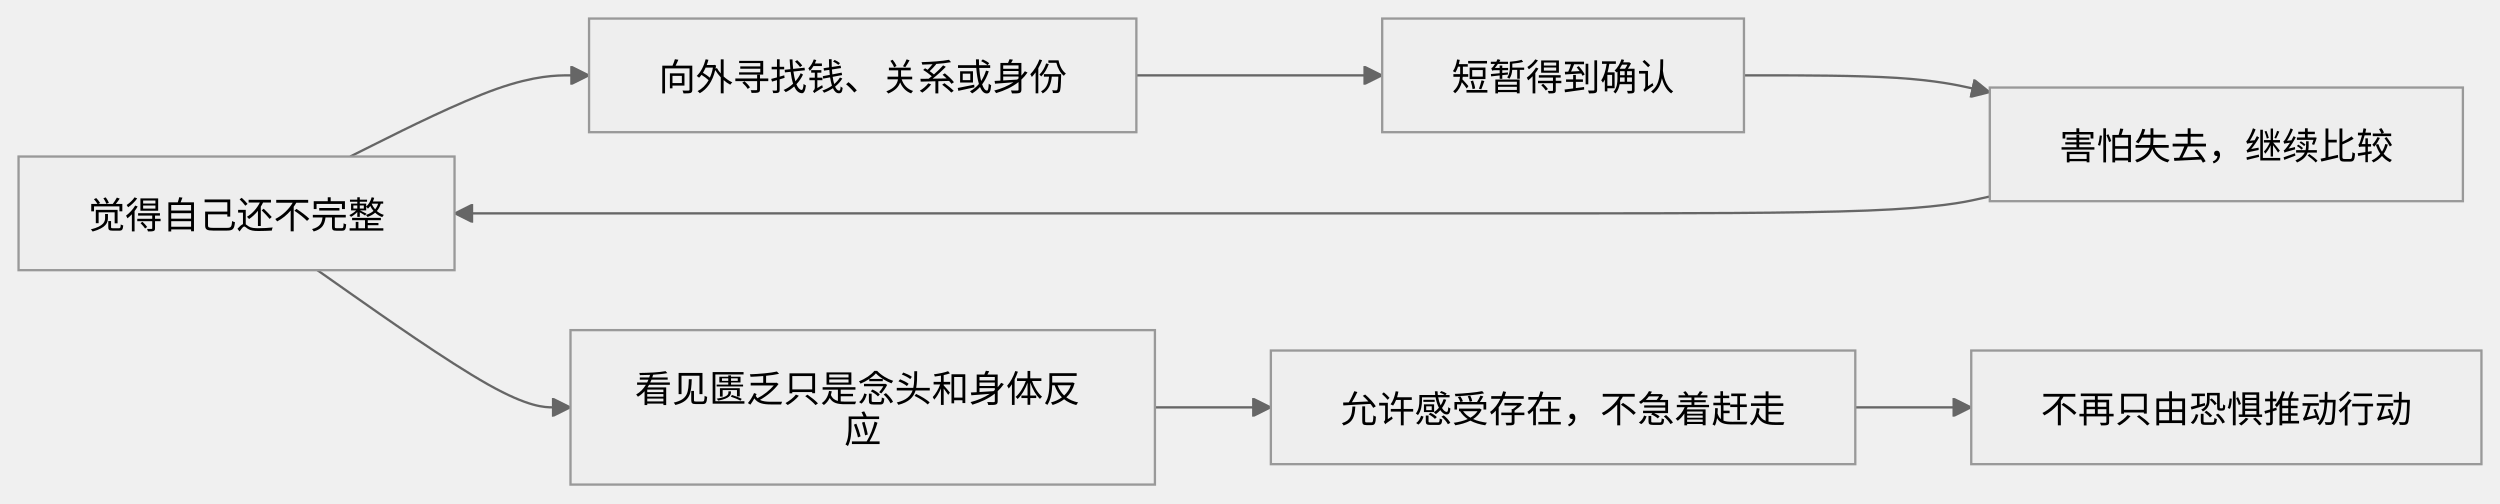
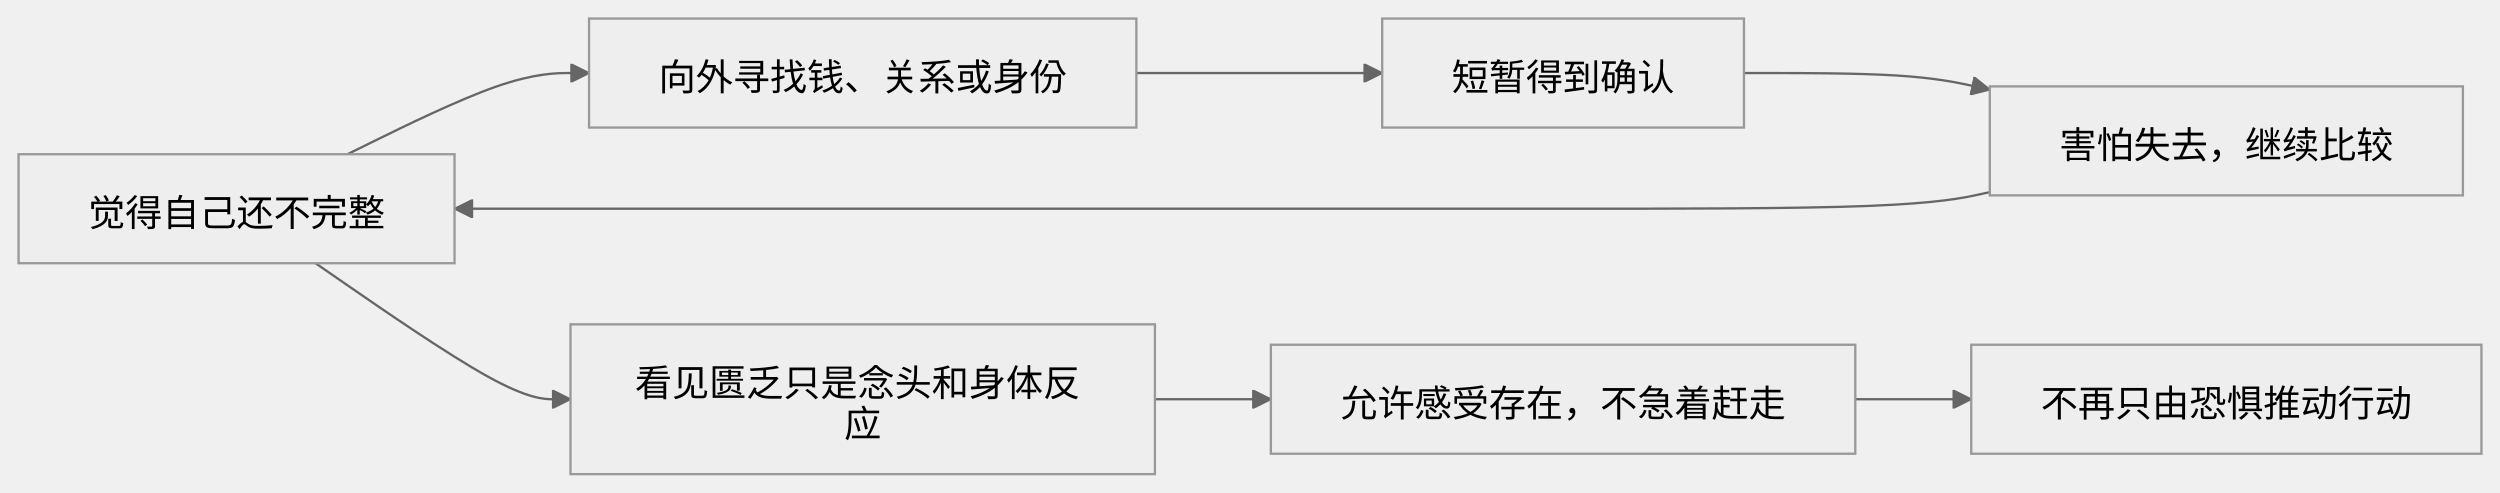
- <svg xmlns="http://www.w3.org/2000/svg" width="1078" height="216.95" id="my-svg" class="flowchart" style="max-width: 1078px; background-color: white;" viewBox="0 0 1078 216.95" role="graphics-document document" aria-roledescription="flowchart-v2">
-   <style>#my-svg{font-family:"trebuchet ms",verdana,arial,sans-serif;font-size:16px;fill:#000000;}@keyframes edge-animation-frame{from{stroke-dashoffset:0;}}@keyframes dash{to{stroke-dashoffset:0;}}#my-svg .edge-animation-slow{stroke-dasharray:9,5!important;stroke-dashoffset:900;animation:dash 50s linear infinite;stroke-linecap:round;}#my-svg .edge-animation-fast{stroke-dasharray:9,5!important;stroke-dashoffset:900;animation:dash 20s linear infinite;stroke-linecap:round;}#my-svg .error-icon{fill:#552222;}#my-svg .error-text{fill:#552222;stroke:#552222;}#my-svg .edge-thickness-normal{stroke-width:1px;}#my-svg .edge-thickness-thick{stroke-width:3.5px;}#my-svg .edge-pattern-solid{stroke-dasharray:0;}#my-svg .edge-thickness-invisible{stroke-width:0;fill:none;}#my-svg .edge-pattern-dashed{stroke-dasharray:3;}#my-svg .edge-pattern-dotted{stroke-dasharray:2;}#my-svg .marker{fill:#666;stroke:#666;}#my-svg .marker.cross{stroke:#666;}#my-svg svg{font-family:"trebuchet ms",verdana,arial,sans-serif;font-size:16px;}#my-svg p{margin:0;}#my-svg .label{font-family:"trebuchet ms",verdana,arial,sans-serif;color:#000000;}#my-svg .cluster-label text{fill:#333;}#my-svg .cluster-label span{color:#333;}#my-svg .cluster-label span p{background-color:transparent;}#my-svg .label text,#my-svg span{fill:#000000;color:#000000;}#my-svg .node rect,#my-svg .node circle,#my-svg .node ellipse,#my-svg .node polygon,#my-svg .node path{fill:#eee;stroke:#999;stroke-width:1px;}#my-svg .rough-node .label text,#my-svg .node .label text,#my-svg .image-shape .label,#my-svg .icon-shape .label{text-anchor:middle;}#my-svg .node .katex path{fill:#000;stroke:#000;stroke-width:1px;}#my-svg .rough-node .label,#my-svg .node .label,#my-svg .image-shape .label,#my-svg .icon-shape .label{text-align:center;}#my-svg .node.clickable{cursor:pointer;}#my-svg .root .anchor path{fill:#666!important;stroke-width:0;stroke:#666;}#my-svg .arrowheadPath{fill:#333333;}#my-svg .edgePath .path{stroke:#666;stroke-width:1px;}#my-svg .flowchart-link{stroke:#666;fill:none;}#my-svg .edgeLabel{background-color:white;text-align:center;}#my-svg .edgeLabel p{background-color:white;}#my-svg .edgeLabel rect{opacity:0.5;background-color:white;fill:white;}#my-svg .labelBkg{background-color:rgba(255, 255, 255, 0.5);}#my-svg .cluster rect{fill:hsl(0, 0%, 98.922%);stroke:#707070;stroke-width:1px;}#my-svg .cluster text{fill:#333;}#my-svg .cluster span{color:#333;}#my-svg div.mermaidTooltip{position:absolute;text-align:center;max-width:200px;padding:2px;font-family:"trebuchet ms",verdana,arial,sans-serif;font-size:12px;background:hsl(-160, 0%, 93.333%);border:1px solid #707070;border-radius:2px;pointer-events:none;z-index:100;}#my-svg .flowchartTitleText{text-anchor:middle;font-size:18px;fill:#000000;}#my-svg rect.text{fill:none;stroke-width:0;}#my-svg .icon-shape,#my-svg .image-shape{background-color:white;text-align:center;}#my-svg .icon-shape p,#my-svg .image-shape p{background-color:white;padding:2px;}#my-svg .icon-shape .label rect,#my-svg .image-shape .label rect{opacity:0.5;background-color:white;fill:white;}#my-svg .label-icon{display:inline-block;height:1em;overflow:visible;vertical-align:-0.125em;}#my-svg .node .label-icon path{fill:currentColor;stroke:revert;stroke-width:revert;}#my-svg .node .neo-node{stroke:#999;}#my-svg [data-look="neo"].node rect,#my-svg [data-look="neo"].cluster rect,#my-svg [data-look="neo"].node polygon{stroke:url(#my-svg-gradient);filter:drop-shadow( 1px 2px 2px rgba(185,185,185,1));}#my-svg [data-look="neo"].node path{stroke:url(#my-svg-gradient);stroke-width:1px;}#my-svg [data-look="neo"].node .outer-path{filter:drop-shadow( 1px 2px 2px rgba(185,185,185,1));}#my-svg [data-look="neo"].node .neo-line path{stroke:#999;filter:none;}#my-svg [data-look="neo"].node circle{stroke:url(#my-svg-gradient);filter:drop-shadow( 1px 2px 2px rgba(185,185,185,1));}#my-svg [data-look="neo"].node circle .state-start{fill:#000000;}#my-svg [data-look="neo"].icon-shape .icon{fill:url(#my-svg-gradient);filter:drop-shadow( 1px 2px 2px rgba(185,185,185,1));}#my-svg [data-look="neo"].icon-shape .icon-neo path{stroke:url(#my-svg-gradient);filter:drop-shadow( 1px 2px 2px rgba(185,185,185,1));}#my-svg :root{--mermaid-font-family:"trebuchet ms",verdana,arial,sans-serif;}</style>
+ <svg xmlns="http://www.w3.org/2000/svg" width="1078" height="212.45" id="my-svg" class="flowchart" style="max-width: 1078px; background-color: white;" viewBox="0 0 1078 212.45" role="graphics-document document" aria-roledescription="flowchart-v2">
+   <style>#my-svg{font-family:"trebuchet ms",verdana,arial,sans-serif;font-size:16px;fill:#000000;}@keyframes edge-animation-frame{from{stroke-dashoffset:0;}}@keyframes dash{to{stroke-dashoffset:0;}}#my-svg .edge-animation-slow{stroke-dasharray:9,5!important;stroke-dashoffset:900;animation:dash 50s linear infinite;stroke-linecap:round;}#my-svg .edge-animation-fast{stroke-dasharray:9,5!important;stroke-dashoffset:900;animation:dash 20s linear infinite;stroke-linecap:round;}#my-svg .error-icon{fill:#552222;}#my-svg .error-text{fill:#552222;stroke:#552222;}#my-svg .edge-thickness-normal{stroke-width:1px;}#my-svg .edge-thickness-thick{stroke-width:3.5px;}#my-svg .edge-pattern-solid{stroke-dasharray:0;}#my-svg .edge-thickness-invisible{stroke-width:0;fill:none;}#my-svg .edge-pattern-dashed{stroke-dasharray:3;}#my-svg .edge-pattern-dotted{stroke-dasharray:2;}#my-svg .marker{fill:#666;stroke:#666;}#my-svg .marker.cross{stroke:#666;}#my-svg svg{font-family:"trebuchet ms",verdana,arial,sans-serif;font-size:16px;}#my-svg p{margin:0;}#my-svg .label{font-family:"trebuchet ms",verdana,arial,sans-serif;color:#000000;}#my-svg .cluster-label text{fill:#333;}#my-svg .cluster-label span{color:#333;}#my-svg .cluster-label span p{background-color:transparent;}#my-svg .label text,#my-svg span{fill:#000000;color:#000000;}#my-svg .node rect,#my-svg .node circle,#my-svg .node ellipse,#my-svg .node polygon,#my-svg .node path{fill:#eee;stroke:#999;stroke-width:1px;}#my-svg .rough-node .label text,#my-svg .node .label text,#my-svg .image-shape .label,#my-svg .icon-shape .label{text-anchor:middle;}#my-svg .node .katex path{fill:#000;stroke:#000;stroke-width:1px;}#my-svg .rough-node .label,#my-svg .node .label,#my-svg .image-shape .label,#my-svg .icon-shape .label{text-align:center;}#my-svg .node.clickable{cursor:pointer;}#my-svg .root .anchor path{fill:#666!important;stroke-width:0;stroke:#666;}#my-svg .arrowheadPath{fill:#333333;}#my-svg .edgePath .path{stroke:#666;stroke-width:1px;}#my-svg .flowchart-link{stroke:#666;fill:none;}#my-svg .edgeLabel{background-color:white;text-align:center;}#my-svg .edgeLabel p{background-color:white;}#my-svg .edgeLabel rect{opacity:0.5;background-color:white;fill:white;}#my-svg .labelBkg{background-color:rgba(255, 255, 255, 0.5);}#my-svg .cluster rect{fill:hsl(0, 0%, 98.922%);stroke:#707070;stroke-width:1px;}#my-svg .cluster text{fill:#333;}#my-svg .cluster span{color:#333;}#my-svg div.mermaidTooltip{position:absolute;text-align:center;max-width:200px;padding:2px;font-family:"trebuchet ms",verdana,arial,sans-serif;font-size:12px;background:hsl(-160, 0%, 93.333%);border:1px solid #707070;border-radius:2px;pointer-events:none;z-index:100;}#my-svg .flowchartTitleText{text-anchor:middle;font-size:18px;fill:#000000;}#my-svg rect.text{fill:none;stroke-width:0;}#my-svg .icon-shape,#my-svg .image-shape{background-color:white;text-align:center;}#my-svg .icon-shape p,#my-svg .image-shape p{background-color:white;padding:2px;}#my-svg .icon-shape .label rect,#my-svg .image-shape .label rect{opacity:0.5;background-color:white;fill:white;}#my-svg .label-icon{display:inline-block;height:1em;overflow:visible;vertical-align:-0.125em;}#my-svg .node .label-icon path{fill:currentColor;stroke:revert;stroke-width:revert;}#my-svg .node .neo-node{stroke:#999;}#my-svg [data-look="neo"].node rect,#my-svg [data-look="neo"].cluster rect,#my-svg [data-look="neo"].node polygon{stroke:url(#my-svg-gradient);filter:drop-shadow( 1px 2px 2px rgba(185,185,185,1));}#my-svg [data-look="neo"].swimlane.cluster rect{filter:none;}#my-svg [data-look="neo"].node path{stroke:url(#my-svg-gradient);stroke-width:1px;}#my-svg [data-look="neo"].node .outer-path{filter:drop-shadow( 1px 2px 2px rgba(185,185,185,1));}#my-svg [data-look="neo"].node .neo-line path{stroke:#999;filter:none;}#my-svg [data-look="neo"].node circle{stroke:url(#my-svg-gradient);filter:drop-shadow( 1px 2px 2px rgba(185,185,185,1));}#my-svg [data-look="neo"].node circle .state-start{fill:#000000;}#my-svg [data-look="neo"].icon-shape .icon{fill:url(#my-svg-gradient);filter:drop-shadow( 1px 2px 2px rgba(185,185,185,1));}#my-svg [data-look="neo"].icon-shape .icon-neo path{stroke:url(#my-svg-gradient);filter:drop-shadow( 1px 2px 2px rgba(185,185,185,1));}#my-svg :root{--mermaid-font-family:"trebuchet ms",verdana,arial,sans-serif;}</style>
  <g>
    <marker id="my-svg_flowchart-v2-pointEnd" class="marker flowchart-v2" viewBox="0 0 10 10" refX="5" refY="5" markerUnits="userSpaceOnUse" markerWidth="8" markerHeight="8" orient="auto">
      <path d="M 0 0 L 10 5 L 0 10 z" class="arrowMarkerPath" style="stroke-width: 1; stroke-dasharray: 1, 0;" />
    </marker>
    <marker id="my-svg_flowchart-v2-pointStart" class="marker flowchart-v2" viewBox="0 0 10 10" refX="4.5" refY="5" markerUnits="userSpaceOnUse" markerWidth="8" markerHeight="8" orient="auto">
      <path d="M 0 5 L 10 10 L 10 0 z" class="arrowMarkerPath" style="stroke-width: 1; stroke-dasharray: 1, 0;" />
    </marker>
    <marker id="my-svg_flowchart-v2-pointEnd-margin" class="marker flowchart-v2" viewBox="0 0 11.5 14" refX="11.5" refY="7" markerUnits="userSpaceOnUse" markerWidth="10.5" markerHeight="14" orient="auto">
      <path d="M 0 0 L 11.5 7 L 0 14 z" class="arrowMarkerPath" style="stroke-width: 0; stroke-dasharray: 1, 0;" />
    </marker>
    <marker id="my-svg_flowchart-v2-pointStart-margin" class="marker flowchart-v2" viewBox="0 0 11.5 14" refX="1" refY="7" markerUnits="userSpaceOnUse" markerWidth="11.5" markerHeight="14" orient="auto">
      <polygon points="0,7 11.5,14 11.5,0" class="arrowMarkerPath" style="stroke-width: 0; stroke-dasharray: 1, 0;" />
    </marker>
    <marker id="my-svg_flowchart-v2-circleEnd" class="marker flowchart-v2" viewBox="0 0 10 10" refX="11" refY="5" markerUnits="userSpaceOnUse" markerWidth="11" markerHeight="11" orient="auto">
      <circle cx="5" cy="5" r="5" class="arrowMarkerPath" style="stroke-width: 1; stroke-dasharray: 1, 0;" />
    </marker>
    <marker id="my-svg_flowchart-v2-circleStart" class="marker flowchart-v2" viewBox="0 0 10 10" refX="-1" refY="5" markerUnits="userSpaceOnUse" markerWidth="11" markerHeight="11" orient="auto">
      <circle cx="5" cy="5" r="5" class="arrowMarkerPath" style="stroke-width: 1; stroke-dasharray: 1, 0;" />
    </marker>
    <marker id="my-svg_flowchart-v2-circleEnd-margin" class="marker flowchart-v2" viewBox="0 0 10 10" refY="5" refX="12.25" markerUnits="userSpaceOnUse" markerWidth="14" markerHeight="14" orient="auto">
      <circle cx="5" cy="5" r="5" class="arrowMarkerPath" style="stroke-width: 0; stroke-dasharray: 1, 0;" />
    </marker>
    <marker id="my-svg_flowchart-v2-circleStart-margin" class="marker flowchart-v2" viewBox="0 0 10 10" refX="-2" refY="5" markerUnits="userSpaceOnUse" markerWidth="14" markerHeight="14" orient="auto">
      <circle cx="5" cy="5" r="5" class="arrowMarkerPath" style="stroke-width: 0; stroke-dasharray: 1, 0;" />
    </marker>
    <marker id="my-svg_flowchart-v2-crossEnd" class="marker cross flowchart-v2" viewBox="0 0 11 11" refX="12" refY="5.2" markerUnits="userSpaceOnUse" markerWidth="11" markerHeight="11" orient="auto">
      <path d="M 1,1 l 9,9 M 10,1 l -9,9" class="arrowMarkerPath" style="stroke-width: 2; stroke-dasharray: 1, 0;" />
    </marker>
    <marker id="my-svg_flowchart-v2-crossStart" class="marker cross flowchart-v2" viewBox="0 0 11 11" refX="-1" refY="5.2" markerUnits="userSpaceOnUse" markerWidth="11" markerHeight="11" orient="auto">
      <path d="M 1,1 l 9,9 M 10,1 l -9,9" class="arrowMarkerPath" style="stroke-width: 2; stroke-dasharray: 1, 0;" />
    </marker>
    <marker id="my-svg_flowchart-v2-crossEnd-margin" class="marker cross flowchart-v2" viewBox="0 0 15 15" refX="17.7" refY="7.5" markerUnits="userSpaceOnUse" markerWidth="12" markerHeight="12" orient="auto">
      <path d="M 1,1 L 14,14 M 1,14 L 14,1" class="arrowMarkerPath" style="stroke-width: 2.5;" />
    </marker>
    <marker id="my-svg_flowchart-v2-crossStart-margin" class="marker cross flowchart-v2" viewBox="0 0 15 15" refX="-3.5" refY="7.5" markerUnits="userSpaceOnUse" markerWidth="12" markerHeight="12" orient="auto">
      <path d="M 1,1 L 14,14 M 1,14 L 14,1" class="arrowMarkerPath" style="stroke-width: 2.5; stroke-dasharray: 1, 0;" />
    </marker>
    <g class="root">
      <g class="clusters" />
      <g class="edgePaths">
-         <path d="M151,67.5L162.667,61.667C174.333,55.833,197.667,44.167,214.167,38.333C230.667,32.5,240.333,32.5,245.167,32.5L250,32.5" id="my-svg-L_A_B_0" class="edge-thickness-normal edge-pattern-solid edge-thickness-normal edge-pattern-solid flowchart-link" style=";" data-edge="true" data-et="edge" data-id="L_A_B_0" data-points="W3sieCI6MTUxLCJ5Ijo2Ny41fSx7IngiOjIyMSwieSI6MzIuNX0seyJ4IjoyNTQsInkiOjMyLjV9XQ==" data-look="classic" marker-end="url(#my-svg_flowchart-v2-pointEnd)" />
-         <path d="M490,32.5L495.5,32.5C501,32.5,512,32.5,529,32.5C546,32.5,569,32.5,580.5,32.5L592,32.5" id="my-svg-L_B_C_0" class="edge-thickness-normal edge-pattern-solid edge-thickness-normal edge-pattern-solid flowchart-link" style=";" data-edge="true" data-et="edge" data-id="L_B_C_0" data-points="W3sieCI6NDkwLCJ5IjozMi41fSx7IngiOjUyMywieSI6MzIuNX0seyJ4Ijo1OTYsInkiOjMyLjV9XQ==" data-look="classic" marker-end="url(#my-svg_flowchart-v2-pointEnd)" />
-         <path d="M752,32.5L764.167,32.5C776.333,32.5,800.667,32.5,817.682,33.569C834.698,34.637,844.396,36.774,849.245,37.843L854.094,38.911" id="my-svg-L_C_D_0" class="edge-thickness-normal edge-pattern-solid edge-thickness-normal edge-pattern-solid flowchart-link" style=";" data-edge="true" data-et="edge" data-id="L_C_D_0" data-points="W3sieCI6NzUyLCJ5IjozMi41fSx7IngiOjgyNSwieSI6MzIuNX0seyJ4Ijo4NTgsInkiOjM5Ljc3MjIyMjIyMjIyMjIyNn1d" data-look="classic" marker-end="url(#my-svg_flowchart-v2-pointEnd)" />
-         <path d="M858,84.728L852.5,85.94C847,87.152,836,89.576,805.333,90.788C774.667,92,724.333,92,674,92C623.667,92,573.333,92,523,92C472.667,92,422.333,92,372,92C321.667,92,271.333,92,242.667,92C214,92,207,92,203.5,92L200,92" id="my-svg-L_D_A_0" class="edge-thickness-normal edge-pattern-solid edge-thickness-normal edge-pattern-solid flowchart-link" style=";" data-edge="true" data-et="edge" data-id="L_D_A_0" data-points="W3sieCI6ODU4LCJ5Ijo4NC43Mjc3Nzc3Nzc3Nzc3N30seyJ4Ijo4MjUsInkiOjkyfSx7IngiOjY3NCwieSI6OTJ9LHsieCI6NTIzLCJ5Ijo5Mn0seyJ4IjozNzIsInkiOjkyfSx7IngiOjIyMSwieSI6OTJ9LHsieCI6MTk2LCJ5Ijo5Mn1d" data-look="classic" marker-end="url(#my-svg_flowchart-v2-pointEnd)" />
-         <path d="M136.854,116.5L150.878,126.358C164.902,136.217,192.951,155.933,210.476,165.792C228,175.65,235,175.65,238.5,175.65L242,175.65" id="my-svg-L_A_E_0" class="edge-thickness-normal edge-pattern-solid edge-thickness-normal edge-pattern-solid flowchart-link" style=";" data-edge="true" data-et="edge" data-id="L_A_E_0" data-points="W3sieCI6MTM2Ljg1MzU1NjY0NDI5ODU4LCJ5IjoxMTYuNX0seyJ4IjoyMjEsInkiOjE3NS42NDk5OTk2MTg1MzAyN30seyJ4IjoyNDYsInkiOjE3NS42NDk5OTk2MTg1MzAyN31d" data-look="classic" marker-end="url(#my-svg_flowchart-v2-pointEnd)" />
-         <path d="M498,175.65L502.167,175.65C506.333,175.65,514.667,175.65,522.333,175.65C530,175.65,537,175.65,540.5,175.65L544,175.65" id="my-svg-L_E_F_0" class="edge-thickness-normal edge-pattern-solid edge-thickness-normal edge-pattern-solid flowchart-link" style=";" data-edge="true" data-et="edge" data-id="L_E_F_0" data-points="W3sieCI6NDk4LCJ5IjoxNzUuNjQ5OTk5NjE4NTMwMjd9LHsieCI6NTIzLCJ5IjoxNzUuNjQ5OTk5NjE4NTMwMjd9LHsieCI6NTQ4LCJ5IjoxNzUuNjQ5OTk5NjE4NTMwMjd9XQ==" data-look="classic" marker-end="url(#my-svg_flowchart-v2-pointEnd)" />
-         <path d="M800,175.65L804.167,175.65C808.333,175.65,816.667,175.65,824.333,175.65C832,175.65,839,175.65,842.5,175.65L846,175.65" id="my-svg-L_F_G_0" class="edge-thickness-normal edge-pattern-solid edge-thickness-normal edge-pattern-solid flowchart-link" style=";" data-edge="true" data-et="edge" data-id="L_F_G_0" data-points="W3sieCI6ODAwLCJ5IjoxNzUuNjQ5OTk5NjE4NTMwMjd9LHsieCI6ODI1LCJ5IjoxNzUuNjQ5OTk5NjE4NTMwMjd9LHsieCI6ODUwLCJ5IjoxNzUuNjQ5OTk5NjE4NTMwMjd9XQ==" data-look="classic" marker-end="url(#my-svg_flowchart-v2-pointEnd)" />
+         <path d="M149.803,66.5L161.67,60.667C173.536,54.833,197.268,43.167,213.967,37.333C230.667,31.5,240.333,31.5,245.167,31.5L250,31.5" id="my-svg-L_A_B_0" class="edge-thickness-normal edge-pattern-solid edge-thickness-normal edge-pattern-solid flowchart-link" style=";" data-edge="true" data-et="edge" data-id="L_A_B_0" data-points="W3sieCI6MTQ5LjgwMzQxODgwMzQxODgsInkiOjY2LjV9LHsieCI6MjIxLCJ5IjozMS41fSx7IngiOjI1NCwieSI6MzEuNX1d" data-look="classic" marker-end="url(#my-svg_flowchart-v2-pointEnd)" />
+         <path d="M490,31.5L495.5,31.5C501,31.5,512,31.5,529,31.5C546,31.5,569,31.5,580.5,31.5L592,31.5" id="my-svg-L_B_C_0" class="edge-thickness-normal edge-pattern-solid edge-thickness-normal edge-pattern-solid flowchart-link" style=";" data-edge="true" data-et="edge" data-id="L_B_C_0" data-points="W3sieCI6NDkwLCJ5IjozMS41fSx7IngiOjUyMywieSI6MzEuNX0seyJ4Ijo1OTYsInkiOjMxLjV9XQ==" data-look="classic" marker-end="url(#my-svg_flowchart-v2-pointEnd)" />
+         <path d="M752,31.5L764.167,31.5C776.333,31.5,800.667,31.5,817.682,32.55C834.697,33.601,844.394,35.702,849.242,36.752L854.091,37.803" id="my-svg-L_C_D_0" class="edge-thickness-normal edge-pattern-solid edge-thickness-normal edge-pattern-solid flowchart-link" style=";" data-edge="true" data-et="edge" data-id="L_C_D_0" data-points="W3sieCI6NzUyLCJ5IjozMS41fSx7IngiOjgyNSwieSI6MzEuNX0seyJ4Ijo4NTgsInkiOjM4LjY1fV0=" data-look="classic" marker-end="url(#my-svg_flowchart-v2-pointEnd)" />
+         <path d="M858,82.85L852.5,84.042C847,85.233,836,87.617,805.333,88.808C774.667,90,724.333,90,674,90C623.667,90,573.333,90,523,90C472.667,90,422.333,90,372,90C321.667,90,271.333,90,242.667,90C214,90,207,90,203.5,90L200,90" id="my-svg-L_D_A_0" class="edge-thickness-normal edge-pattern-solid edge-thickness-normal edge-pattern-solid flowchart-link" style=";" data-edge="true" data-et="edge" data-id="L_D_A_0" data-points="W3sieCI6ODU4LCJ5Ijo4Mi44NX0seyJ4Ijo4MjUsInkiOjkwfSx7IngiOjY3NCwieSI6OTB9LHsieCI6NTIzLCJ5Ijo5MH0seyJ4IjozNzIsInkiOjkwfSx7IngiOjIyMSwieSI6OTB9LHsieCI6MTk2LCJ5Ijo5MH1d" data-look="classic" marker-end="url(#my-svg_flowchart-v2-pointEnd)" />
+         <path d="M136.041,113.5L150.201,123.275C164.361,133.05,192.68,152.6,210.34,162.375C228,172.15,235,172.15,238.5,172.15L242,172.15" id="my-svg-L_A_E_0" class="edge-thickness-normal edge-pattern-solid edge-thickness-normal edge-pattern-solid flowchart-link" style=";" data-edge="true" data-et="edge" data-id="L_A_E_0" data-points="W3sieCI6MTM2LjA0MTM4Nzg2MzQ5MDY4LCJ5IjoxMTMuNX0seyJ4IjoyMjEsInkiOjE3Mi4xNDk5OTk2MTg1MzAyN30seyJ4IjoyNDYsInkiOjE3Mi4xNDk5OTk2MTg1MzAyN31d" data-look="classic" marker-end="url(#my-svg_flowchart-v2-pointEnd)" />
+         <path d="M498,172.15L502.167,172.15C506.333,172.15,514.667,172.15,522.333,172.15C530,172.15,537,172.15,540.5,172.15L544,172.15" id="my-svg-L_E_F_0" class="edge-thickness-normal edge-pattern-solid edge-thickness-normal edge-pattern-solid flowchart-link" style=";" data-edge="true" data-et="edge" data-id="L_E_F_0" data-points="W3sieCI6NDk4LCJ5IjoxNzIuMTQ5OTk5NjE4NTMwMjd9LHsieCI6NTIzLCJ5IjoxNzIuMTQ5OTk5NjE4NTMwMjd9LHsieCI6NTQ4LCJ5IjoxNzIuMTQ5OTk5NjE4NTMwMjd9XQ==" data-look="classic" marker-end="url(#my-svg_flowchart-v2-pointEnd)" />
+         <path d="M800,172.15L804.167,172.15C808.333,172.15,816.667,172.15,824.333,172.15C832,172.15,839,172.15,842.5,172.15L846,172.15" id="my-svg-L_F_G_0" class="edge-thickness-normal edge-pattern-solid edge-thickness-normal edge-pattern-solid flowchart-link" style=";" data-edge="true" data-et="edge" data-id="L_F_G_0" data-points="W3sieCI6ODAwLCJ5IjoxNzIuMTQ5OTk5NjE4NTMwMjd9LHsieCI6ODI1LCJ5IjoxNzIuMTQ5OTk5NjE4NTMwMjd9LHsieCI6ODUwLCJ5IjoxNzIuMTQ5OTk5NjE4NTMwMjd9XQ==" data-look="classic" marker-end="url(#my-svg_flowchart-v2-pointEnd)" />
      </g>
      <g class="edgeLabels">
        <g class="edgeLabel">
          <g class="label" data-id="L_A_B_0" transform="translate(0, 0)">
            <text y="-10.1" text-anchor="middle">
              <tspan class="text-outer-tspan row" x="0" y="-0.1em" dy="1.1em" text-anchor="middle" />
            </text>
          </g>
        </g>
        <g>
          <rect class="background" style="stroke: none" />
        </g>
        <g class="edgeLabel">
          <g class="label" data-id="L_B_C_0" transform="translate(0, 0)">
            <text y="-10.1" text-anchor="middle">
              <tspan class="text-outer-tspan row" x="0" y="-0.1em" dy="1.1em" text-anchor="middle" />
            </text>
          </g>
        </g>
        <g>
          <rect class="background" style="stroke: none" />
        </g>
        <g class="edgeLabel">
          <g class="label" data-id="L_C_D_0" transform="translate(0, 0)">
            <text y="-10.1" text-anchor="middle">
              <tspan class="text-outer-tspan row" x="0" y="-0.1em" dy="1.1em" text-anchor="middle" />
            </text>
          </g>
        </g>
        <g>
          <rect class="background" style="stroke: none" />
        </g>
        <g class="edgeLabel">
          <g class="label" data-id="L_D_A_0" transform="translate(0, 0)">
            <text y="-10.1" text-anchor="middle">
              <tspan class="text-outer-tspan row" x="0" y="-0.1em" dy="1.1em" text-anchor="middle" />
            </text>
          </g>
        </g>
        <g>
          <rect class="background" style="stroke: none" />
        </g>
        <g class="edgeLabel">
          <g class="label" data-id="L_A_E_0" transform="translate(0, 0)">
            <text y="-10.1" text-anchor="middle">
              <tspan class="text-outer-tspan row" x="0" y="-0.1em" dy="1.1em" text-anchor="middle" />
            </text>
          </g>
        </g>
        <g>
          <rect class="background" style="stroke: none" />
        </g>
        <g class="edgeLabel">
          <g class="label" data-id="L_E_F_0" transform="translate(0, 0)">
            <text y="-10.1" text-anchor="middle">
              <tspan class="text-outer-tspan row" x="0" y="-0.1em" dy="1.1em" text-anchor="middle" />
            </text>
          </g>
        </g>
        <g>
          <rect class="background" style="stroke: none" />
        </g>
        <g class="edgeLabel">
          <g class="label" data-id="L_F_G_0" transform="translate(0, 0)">
            <text y="-10.1" text-anchor="middle">
              <tspan class="text-outer-tspan row" x="0" y="-0.1em" dy="1.1em" text-anchor="middle" />
            </text>
          </g>
        </g>
        <g>
          <rect class="background" style="stroke: none" />
        </g>
      </g>
      <g class="nodes">
-         <g class="node default" id="my-svg-flowchart-A-0" data-look="classic" transform="translate(102, 92)">
-           <rect class="basic label-container" style="" x="-94" y="-24.5" width="188" height="49" />
-           <g class="label" style="" transform="translate(0, -9.5)">
+         <g class="node default" id="my-svg-flowchart-A-0" data-look="classic" transform="translate(102, 90)">
+           <rect class="basic label-container" style="" x="-94" y="-23.5" width="188" height="47" />
+           <g class="label" style="" transform="translate(0, -8.5)">
            <rect />
            <g>
              <rect class="background" style="stroke: none" />
              <text y="-10.1" style="">
                <tspan class="text-outer-tspan row" x="0" y="-0.1em" dy="1.1em">
                  <tspan font-style="normal" class="text-inner-tspan" font-weight="normal">觉得自己还不完整</tspan>
                </tspan>
              </text>
            </g>
          </g>
        </g>
-         <g class="node default" id="my-svg-flowchart-B-1" data-look="classic" transform="translate(372, 32.5)">
-           <rect class="basic label-container" style="" x="-118" y="-24.5" width="236" height="49" />
-           <g class="label" style="" transform="translate(0, -9.5)">
+         <g class="node default" id="my-svg-flowchart-B-1" data-look="classic" transform="translate(372, 31.5)">
+           <rect class="basic label-container" style="" x="-118" y="-23.5" width="236" height="47" />
+           <g class="label" style="" transform="translate(0, -8.5)">
            <rect />
            <g>
              <rect class="background" style="stroke: none" />
              <text y="-10.1" style="">
                <tspan class="text-outer-tspan row" x="0" y="-0.1em" dy="1.1em">
                  <tspan font-style="normal" class="text-inner-tspan" font-weight="normal">向外寻找钱、关系或身份</tspan>
                </tspan>
              </text>
            </g>
          </g>
        </g>
-         <g class="node default" id="my-svg-flowchart-C-3" data-look="classic" transform="translate(674, 32.5)">
-           <rect class="basic label-container" style="" x="-78" y="-24.5" width="156" height="49" />
-           <g class="label" style="" transform="translate(0, -9.5)">
+         <g class="node default" id="my-svg-flowchart-C-3" data-look="classic" transform="translate(674, 31.5)">
+           <rect class="basic label-container" style="" x="-78" y="-23.5" width="156" height="47" />
+           <g class="label" style="" transform="translate(0, -8.5)">
            <rect />
            <g>
              <rect class="background" style="stroke: none" />
              <text y="-10.1" style="">
                <tspan class="text-outer-tspan row" x="0" y="-0.1em" dy="1.1em">
                  <tspan font-style="normal" class="text-inner-tspan" font-weight="normal">短暂得到确认</tspan>
                </tspan>
              </text>
            </g>
          </g>
        </g>
-         <g class="node default" id="my-svg-flowchart-D-5" data-look="classic" transform="translate(960, 62.25)">
-           <rect class="basic label-container" style="" x="-102" y="-24.5" width="204" height="49" />
-           <g class="label" style="" transform="translate(0, -9.5)">
+         <g class="node default" id="my-svg-flowchart-D-5" data-look="classic" transform="translate(960, 60.75)">
+           <rect class="basic label-container" style="" x="-102" y="-23.5" width="204" height="47" />
+           <g class="label" style="" transform="translate(0, -8.5)">
            <rect />
            <g>
              <rect class="background" style="stroke: none" />
              <text y="-10.1" style="">
                <tspan class="text-outer-tspan row" x="0" y="-0.1em" dy="1.1em">
                  <tspan font-style="normal" class="text-inner-tspan" font-weight="normal">害怕失去，继续比较</tspan>
                </tspan>
              </text>
            </g>
          </g>
        </g>
-         <g class="node default" id="my-svg-flowchart-E-9" data-look="classic" transform="translate(372, 175.65)">
-           <rect class="basic label-container" style="" x="-126" y="-33.3" width="252" height="66.6" />
-           <g class="label" style="" transform="translate(0, -18.3)">
+         <g class="node default" id="my-svg-flowchart-E-9" data-look="classic" transform="translate(372, 172.15)">
+           <rect class="basic label-container" style="" x="-126" y="-32.3" width="252" height="64.6" />
+           <g class="label" style="" transform="translate(0, -17.3)">
            <rect />
            <g>
              <rect class="background" style="stroke: none" />
              <text y="-10.1" style="">
                <tspan class="text-outer-tspan row" x="0" y="-0.1em" dy="1.1em">
                  <tspan font-style="normal" class="text-inner-tspan" font-weight="normal">看见匮乏只是念头和身体反</tspan>
                </tspan>
                <tspan class="text-outer-tspan row" x="0" y="1em" dy="1.1em">
                  <tspan font-style="normal" class="text-inner-tspan" font-weight="normal">应</tspan>
                </tspan>
              </text>
            </g>
          </g>
        </g>
-         <g class="node default" id="my-svg-flowchart-F-11" data-look="classic" transform="translate(674, 175.65)">
-           <rect class="basic label-container" style="" x="-126" y="-24.5" width="252" height="49" />
-           <g class="label" style="" transform="translate(0, -9.5)">
+         <g class="node default" id="my-svg-flowchart-F-11" data-look="classic" transform="translate(674, 172.15)">
+           <rect class="basic label-container" style="" x="-126" y="-23.5" width="252" height="47" />
+           <g class="label" style="" transform="translate(0, -8.5)">
            <rect />
            <g>
              <rect class="background" style="stroke: none" />
              <text y="-10.1" style="">
                <tspan class="text-outer-tspan row" x="0" y="-0.1em" dy="1.1em">
                  <tspan font-style="normal" class="text-inner-tspan" font-weight="normal">允许感受存在，不急着赶走</tspan>
                </tspan>
              </text>
            </g>
          </g>
        </g>
-         <g class="node default" id="my-svg-flowchart-G-13" data-look="classic" transform="translate(960, 175.65)">
-           <rect class="basic label-container" style="" x="-110" y="-24.5" width="220" height="49" />
-           <g class="label" style="" transform="translate(0, -9.5)">
+         <g class="node default" id="my-svg-flowchart-G-13" data-look="classic" transform="translate(960, 172.15)">
+           <rect class="basic label-container" style="" x="-110" y="-23.5" width="220" height="47" />
+           <g class="label" style="" transform="translate(0, -8.5)">
            <rect />
            <g>
              <rect class="background" style="stroke: none" />
              <text y="-10.1" style="">
                <tspan class="text-outer-tspan row" x="0" y="-0.1em" dy="1.1em">
                  <tspan font-style="normal" class="text-inner-tspan" font-weight="normal">不再只由恐惧推动行动</tspan>
                </tspan>
              </text>
            </g>
          </g>
        </g>
      </g>
    </g>
  </g>
  <defs>
    <filter id="my-svg-drop-shadow" height="130%" width="130%">
      <feDropShadow dx="4" dy="4" stdDeviation="0" flood-opacity="0.06" flood-color="#000000" />
    </filter>
  </defs>
  <defs>
    <filter id="my-svg-drop-shadow-small" height="150%" width="150%">
      <feDropShadow dx="2" dy="2" stdDeviation="0" flood-opacity="0.06" flood-color="#000000" />
    </filter>
  </defs>
  <linearGradient id="my-svg-gradient" gradientUnits="objectBoundingBox" x1="0%" y1="0%" x2="100%" y2="0%">
    <stop offset="0%" stop-color="hsl(0, 0%, 83.333%)" stop-opacity="1" />
    <stop offset="100%" stop-color="hsl(0, 0%, 88.922%)" stop-opacity="1" />
  </linearGradient>
</svg>
